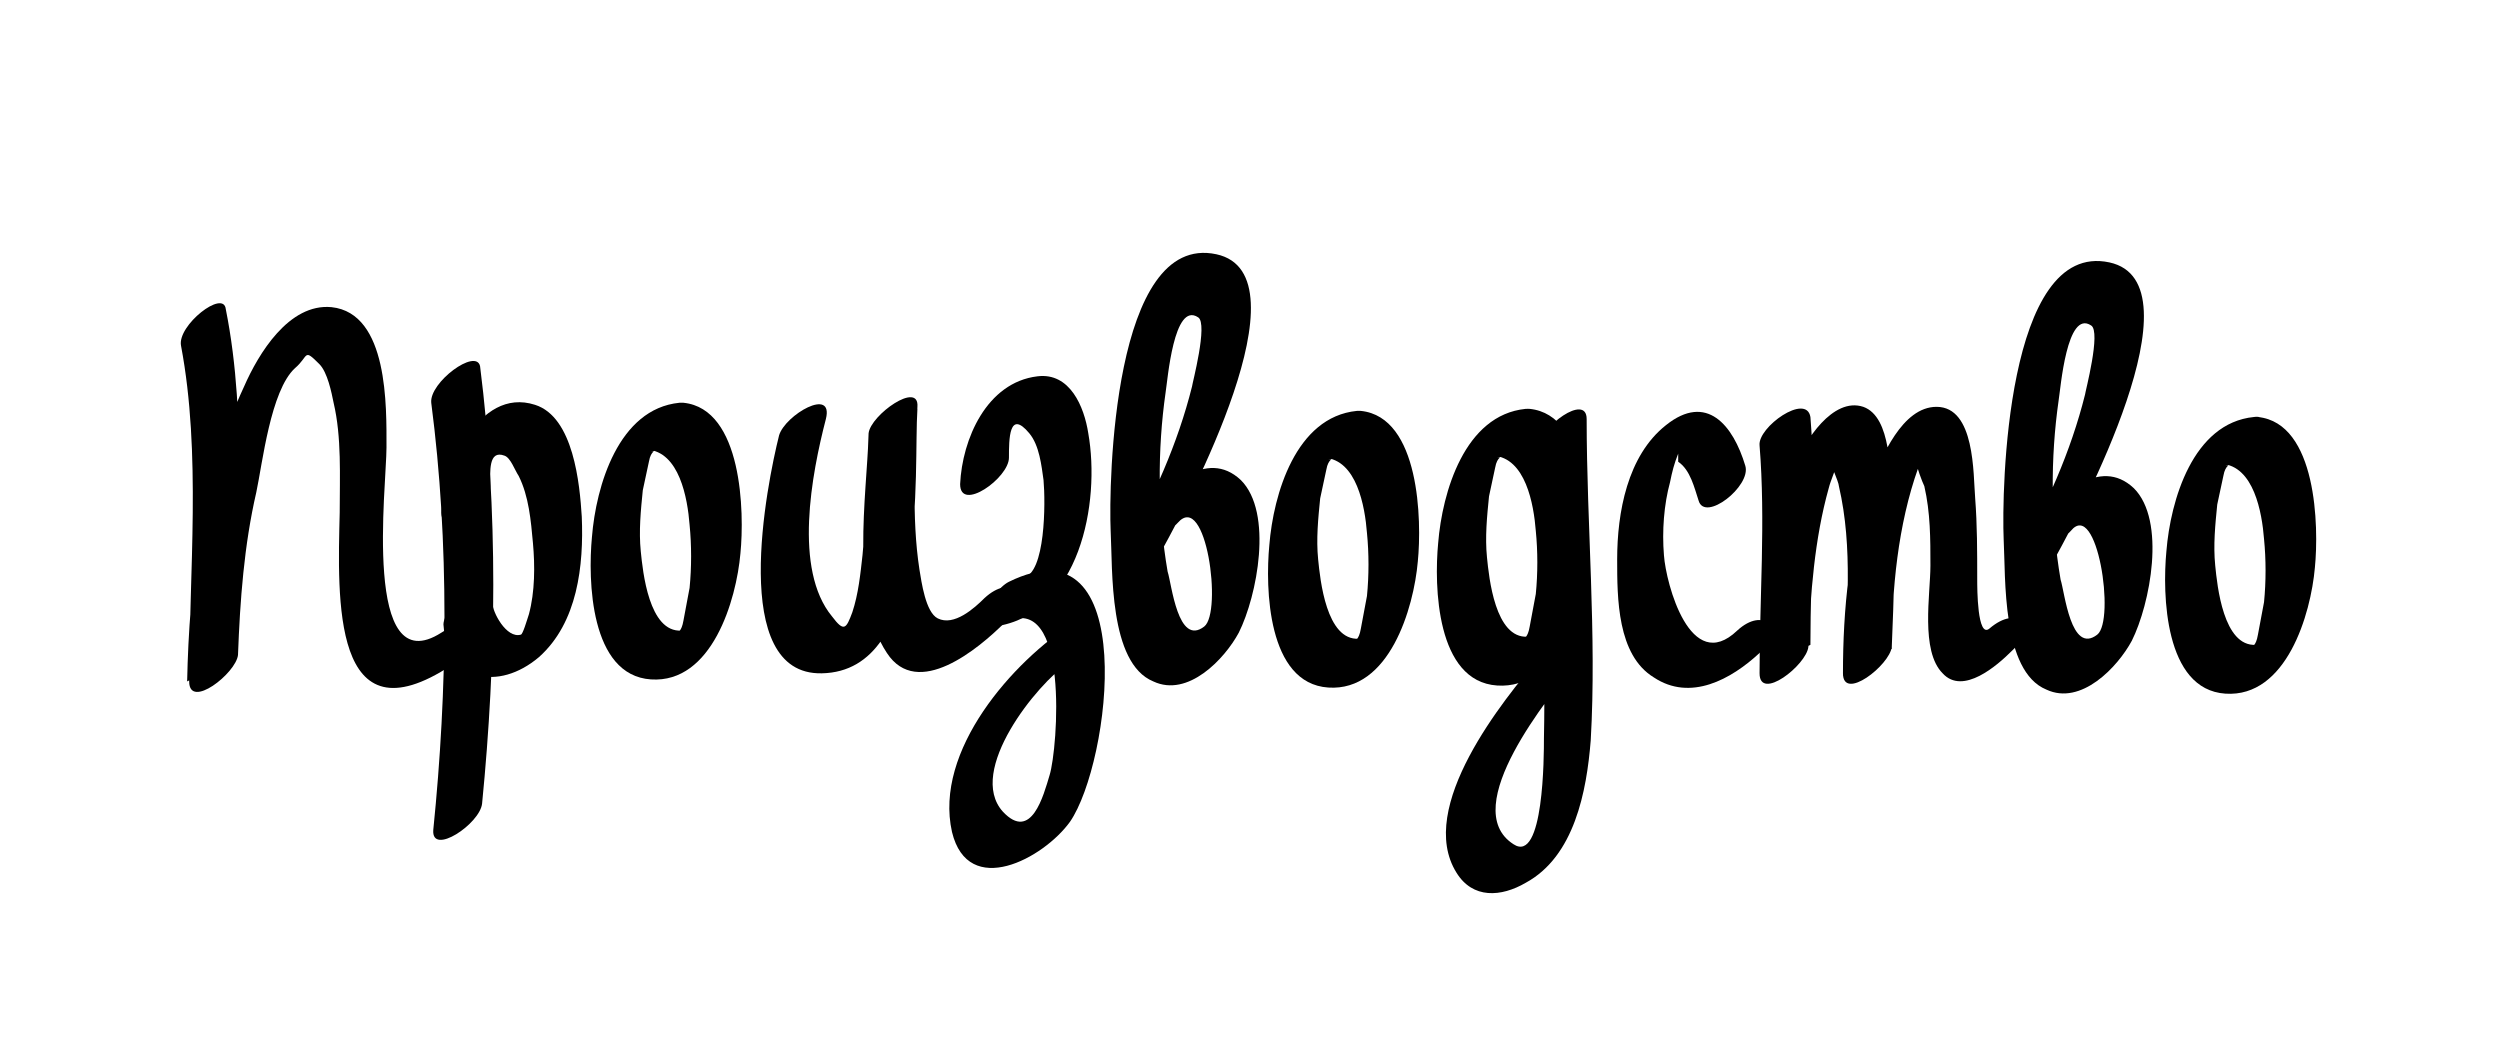
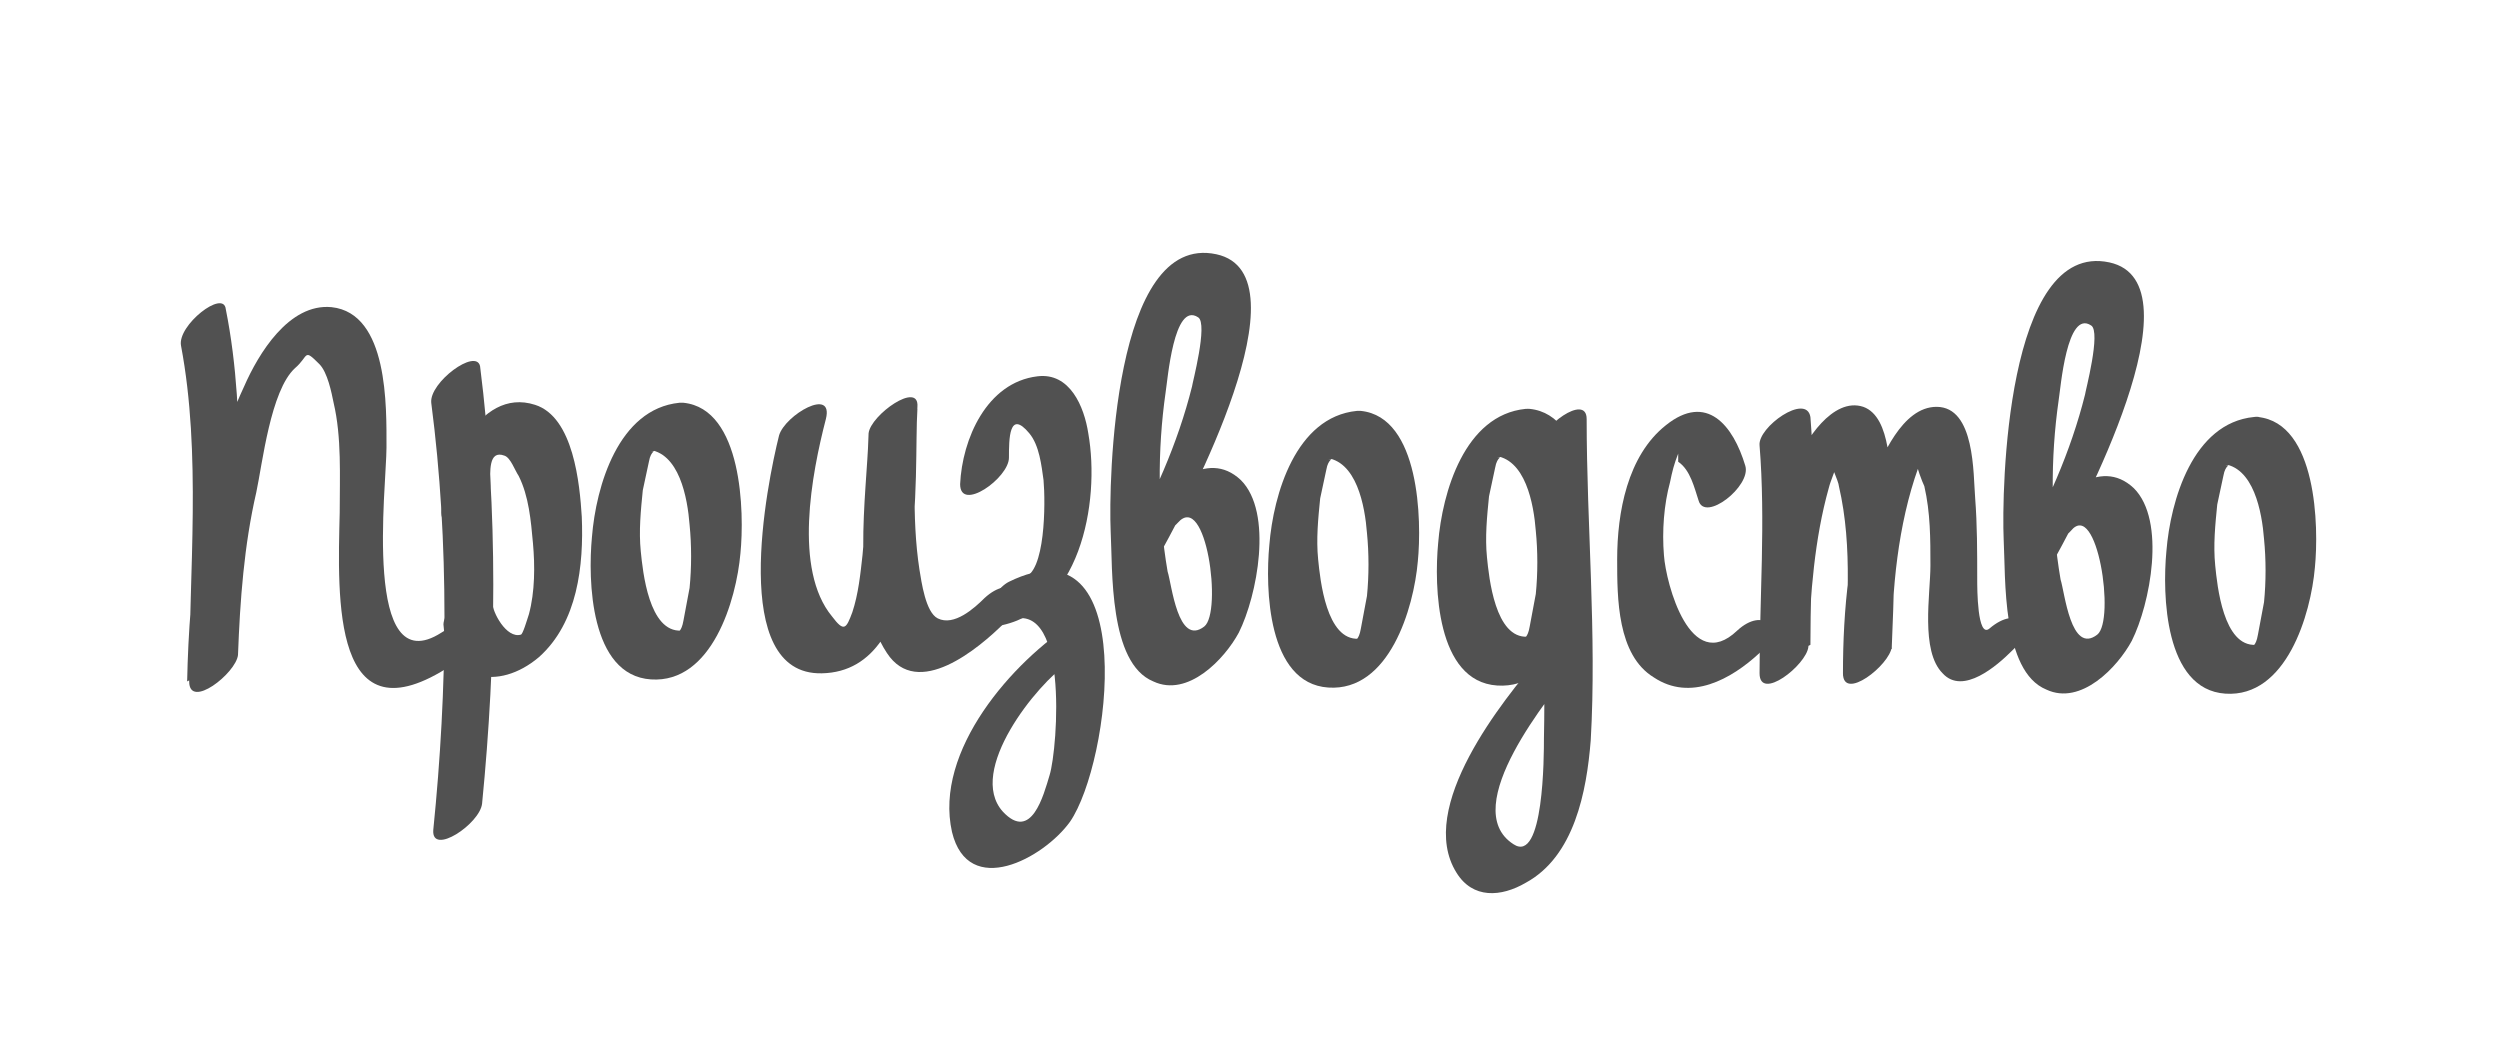
<svg xmlns="http://www.w3.org/2000/svg" version="1.1" id="Layer_1" x="0px" y="0px" viewBox="0 0 122.9 51" style="enable-background:new 0 0 122.9 51;" xml:space="preserve">
+   <style type="text/css">
+ 	 	path{
+ 	 		fill: #515151;
+ 	 	}
+ 	 </style>
  <path d="M8.9,17c1,5.3,0.4,11.1,0.4,16.5c0,1.4,2.3-0.4,2.4-1.3c0.1-2.7,0.3-5.4,0.9-8c0.3-1.4,0.7-5,1.9-6.1c0.7-0.6,0.4-1,1.2-0.2  c0.4,0.4,0.6,1.4,0.7,1.9c0.4,1.7,0.3,3.6,0.3,5.4c-0.1,4.2-0.4,11.4,5.5,7.5c1.2-0.8,1.2-2.7-0.5-1.6c-3.9,2.5-2.7-7.2-2.7-9.1  c0-2,0.1-6.6-2.7-6.9c-2.1-0.2-3.6,2.3-4.3,3.9c-2.1,4.5-2.7,9.7-2.8,14.5c0.8-0.4,1.6-0.9,2.4-1.3c0-5.6,0.6-11.5-0.5-17  C11,14.2,8.7,16,8.9,17L8.9,17z" />
  <path d="M57.9,25.7c1.4-1.6,2.2,4.4,1.3,5.1c-1.3,1-1.6-2.1-1.8-2.7c-0.5-2.9-0.5-6-0.1-8.8c0.1-0.6,0.4-4.5,1.6-3.7  c0.5,0.3-0.3,3.3-0.3,3.4c-0.7,2.8-1.9,5.5-3.4,8.1c-1,1.7,1.5,0.8,2-0.2c1.1-2,7.2-13.4,2.6-14.4c-5.1-1.1-5.3,11.3-5.2,13.6  c0.1,1.9-0.1,6.5,2.1,7.4c1.7,0.8,3.5-1.1,4.2-2.4c0.9-1.8,1.7-5.9,0.1-7.5c-1.7-1.6-3.7,0.4-4.8,1.7C55,26.7,57,26.7,57.9,25.7  L57.9,25.7z" />
  <path d="M101.8,26.1c1.3-1.6,2.2,4.4,1.3,5.1c-1.3,1-1.6-2.1-1.8-2.7c-0.5-2.9-0.5-6-0.1-8.8c0.1-0.6,0.4-4.5,1.6-3.7  c0.5,0.3-0.3,3.3-0.3,3.4c-0.7,2.8-1.9,5.5-3.4,8.1c-1,1.7,1.5,0.8,2-0.2c1.1-2,7.2-13.4,2.6-14.4c-5.1-1.1-5.3,11.3-5.2,13.6  c0.1,1.9-0.1,6.5,2.1,7.4c1.7,0.8,3.5-1.1,4.2-2.4c0.9-1.8,1.7-5.9,0.1-7.5c-1.7-1.6-3.7,0.4-4.8,1.7  C98.8,27.2,100.8,27.2,101.8,26.1L101.8,26.1z" />
  <path d="M85.8,22.9c-0.6-2-1.9-3.6-3.9-2c-1.9,1.5-2.4,4.3-2.4,6.6c0,1.9,0,4.7,1.8,5.8c1.8,1.2,3.8,0.1,5.2-1.2  c1.3-1.2,0.2-2.3-1.1-1.1c-2.3,2.2-3.5-2.3-3.6-3.7c-0.1-1.2,0-2.5,0.3-3.6c0.1-0.5,0.2-0.9,0.4-1.4c0,0.1,0,0.3,0,0.4  c0.6,0.4,0.8,1.3,1,1.9C83.8,25.7,86.1,23.9,85.8,22.9L85.8,22.9z" />
  <g>
    <path d="M21.8,30.7c0.2,2.8,2.7,3.3,4.7,1.6c1.9-1.7,2.2-4.5,2.1-6.9c-0.1-1.6-0.4-4.9-2.3-5.5c-2.8-0.9-4.5,3.2-4.6,5.3   c0,1.4,2.4-0.3,2.4-1.3c0-0.7-0.1-1.8,0.7-1.5c0.3,0.1,0.5,0.7,0.7,1c0.5,1,0.6,2.2,0.7,3.3c0.1,1.1,0.1,2.4-0.2,3.5   c-0.1,0.3-0.3,1-0.4,1c-0.7,0.2-1.4-1.1-1.4-1.6C24.1,28.1,21.8,29.8,21.8,30.7L21.8,30.7z" />
    <path d="M21.2,19.8c0.9,6.9,0.8,14.1,0.1,21c-0.1,1.3,2.3-0.3,2.4-1.3c0.7-7.1,0.8-14.4-0.1-21.5C23.4,17.1,21.1,18.8,21.2,19.8   L21.2,19.8z" />
  </g>
  <path d="M86.5,21.9c0.3,3.7,0,7.5,0,11.2c0,1.4,2.3-0.4,2.4-1.3c0.1-2.6,0.3-5.3,1-7.8c0.1-0.4,0.3-0.8,0.4-1.2  c0.1-0.2,0.1-0.3,0.2-0.4c0.3-0.4,0.1-0.4-0.6,0.1c0,0.1,0.5,1.2,0.5,1.4c0.7,3,0.4,6.3,0.2,9.3c0.8-0.4,1.6-0.9,2.4-1.3  c0-2.9,0.3-6.1,1.3-8.9c0.1-0.2,0.2-0.5,0.3-0.7c0.2-0.5,0.1-0.3-0.4,0.4c0,0.2,0.3,1,0.4,1.2c0.3,1.3,0.3,2.6,0.3,3.9  c0,1.4-0.5,4.2,0.6,5.3c1,1.1,2.7-0.4,3.4-1.1c1.3-1.2,0.3-2.3-1.1-1.1c-0.6,0.5-0.6-2-0.6-2.4c0-1.4,0-2.7-0.1-4  c-0.1-1.2,0-4.5-1.9-4.5c-1.7,0-2.7,2.5-3.2,3.7c-1.1,2.9-1.4,6.3-1.4,9.4c0,1.4,2.3-0.4,2.4-1.3c0.1-2.4,0.2-4.9,0-7.4  c-0.1-1.1,0-3.9-1.4-4.4c-1.5-0.5-2.9,1.7-3.3,2.8c-1.4,3.1-1.6,6.9-1.7,10.2c0.8-0.4,1.6-0.9,2.4-1.3c0-3.7,0.3-7.5,0-11.2  C88.8,19.3,86.4,21,86.5,21.9L86.5,21.9z" />
  <path d="M66.7,20.2c-3,0.3-4.1,4.1-4.3,6.6c-0.2,2.1-0.1,6.8,2.9,7c3,0.2,4.2-3.9,4.4-6.2c0.2-2,0.1-7.1-2.8-7.4  c-1-0.1-2.7,2.2-1.8,2.3c1.6,0.1,2,2.4,2.1,3.7c0.1,1,0.1,2.1,0,3.1c-0.1,0.5-0.2,1.1-0.3,1.6c-0.1,0.6-0.3,0.5-0.1,0.5  c-1.6,0.1-1.9-2.9-2-3.9c-0.1-1,0-2,0.1-3c0.1-0.5,0.2-0.9,0.3-1.4c0.1-0.6,0.4-0.5,0.1-0.5C66.4,22.5,68,20.1,66.7,20.2z" />
  <path d="M110.8,20.5c-3,0.3-4.1,4.1-4.3,6.6c-0.2,2.1-0.1,6.8,2.9,7c3,0.2,4.2-3.9,4.4-6.2c0.2-2,0.1-7.1-2.8-7.4  c-1-0.1-2.7,2.2-1.8,2.3c1.6,0.1,2,2.4,2.1,3.7c0.1,1,0.1,2.1,0,3.1c-0.1,0.5-0.2,1.1-0.3,1.6c-0.1,0.6-0.3,0.5-0.1,0.5  c-1.6,0.1-1.9-2.9-2-3.9c-0.1-1,0-2,0.1-3c0.1-0.5,0.2-0.9,0.3-1.4c0.1-0.6,0.4-0.5,0.1-0.5C110.4,22.8,112.1,20.3,110.8,20.5z" />
  <path d="M33.4,19.8c-3,0.3-4.1,4.1-4.3,6.6c-0.2,2.1-0.1,6.8,2.9,7c3,0.2,4.2-3.9,4.4-6.2c0.2-2,0.1-7.1-2.8-7.4  c-1-0.1-2.7,2.2-1.8,2.3c1.6,0.1,2,2.4,2.1,3.7c0.1,1,0.1,2.1,0,3.1c-0.1,0.5-0.2,1.1-0.3,1.6c-0.1,0.6-0.3,0.5-0.1,0.5  c-1.6,0.1-1.9-2.9-2-3.9c-0.1-1,0-2,0.1-3c0.1-0.5,0.2-0.9,0.3-1.4c0.1-0.6,0.4-0.5,0.1-0.5C33.1,22.1,34.7,19.7,33.4,19.8z" />
  <g>
    <path d="M75,20.1c-3,0.3-4.1,4.1-4.3,6.6c-0.2,2.1-0.1,6.8,2.9,7c3,0.2,4.2-3.9,4.4-6.2c0.2-2,0.1-7.1-2.8-7.4   c-1-0.1-2.7,2.2-1.8,2.3c1.6,0.1,2,2.4,2.1,3.7c0.1,1,0.1,2.1,0,3.1c-0.1,0.5-0.2,1.1-0.3,1.6c-0.1,0.6-0.3,0.5-0.1,0.5   c-1.6,0.1-1.9-2.9-2-3.9c-0.1-1,0-2,0.1-3c0.1-0.5,0.2-0.9,0.3-1.4c0.1-0.6,0.4-0.5,0.1-0.5C74.6,22.4,76.3,20,75,20.1z" />
    <path d="M75.7,21.9c0,4.8,0.3,9.6,0.2,14.4c0,0.8,0,6.2-1.5,5.2c-2.8-1.8,1.9-7.4,2.9-8.7c1.3-1.6-0.7-1.5-1.6-0.5   c-1.8,2.1-6.1,7.4-4.1,10.6c0.8,1.3,2.2,1.2,3.4,0.5c2.4-1.3,3-4.5,3.2-7c0.3-5.2-0.2-10.6-0.2-15.8C78,19.3,75.7,21,75.7,21.9   L75.7,21.9z" />
  </g>
  <g>
    <path d="M48.9,30.8c4.2-0.6,5.2-6.1,4.6-9.5c-0.2-1.3-0.9-3-2.5-2.8c-2.5,0.3-3.7,3.1-3.8,5.3c0,1.4,2.4-0.3,2.4-1.3   c0-0.9,0-2.4,1-1.2c0.5,0.6,0.6,1.6,0.7,2.3c0.1,1.1,0.1,4.6-1,4.8C49.3,28.6,47.6,31,48.9,30.8L48.9,30.8z" />
    <path d="M52.8,30.6c-3,1.9-6.9,6.3-6,10.3c0.8,3.3,4.5,1.3,5.8-0.5c2-2.9,3.5-15-3-11.8c-1,0.5-1.9,2.9-0.2,2   c3.2-1.6,2.6,6.2,2.2,7.5c-0.3,1-0.9,3.3-2.3,1.8c-1.8-2,1.7-6.3,3.2-7.3C53.6,32.1,54.5,29.6,52.8,30.6L52.8,30.6z" />
  </g>
  <path d="M48.4,29.4c-0.5,0.5-1.5,1.4-2.3,1c-0.6-0.3-0.8-1.8-0.9-2.4c-0.4-2.6-0.2-5.4-0.1-8c0.1-1.3-2.3,0.4-2.4,1.3  c-0.1,2-0.1,4-0.3,6c-0.1,0.9-0.2,1.9-0.5,2.8c-0.3,0.8-0.4,1-1,0.2c-1.9-2.3-1-7-0.3-9.7c0.4-1.6-2-0.2-2.3,0.8  c-0.6,2.4-2.5,11.8,2.1,11.7c5.3-0.1,4.5-9.9,4.7-13c-0.8,0.4-1.6,0.9-2.4,1.3c-0.1,3-0.9,8,0.9,10.7c1.5,2.3,4.5-0.2,5.8-1.5  C50.8,29.2,49.7,28.2,48.4,29.4L48.4,29.4z" />
</svg>
